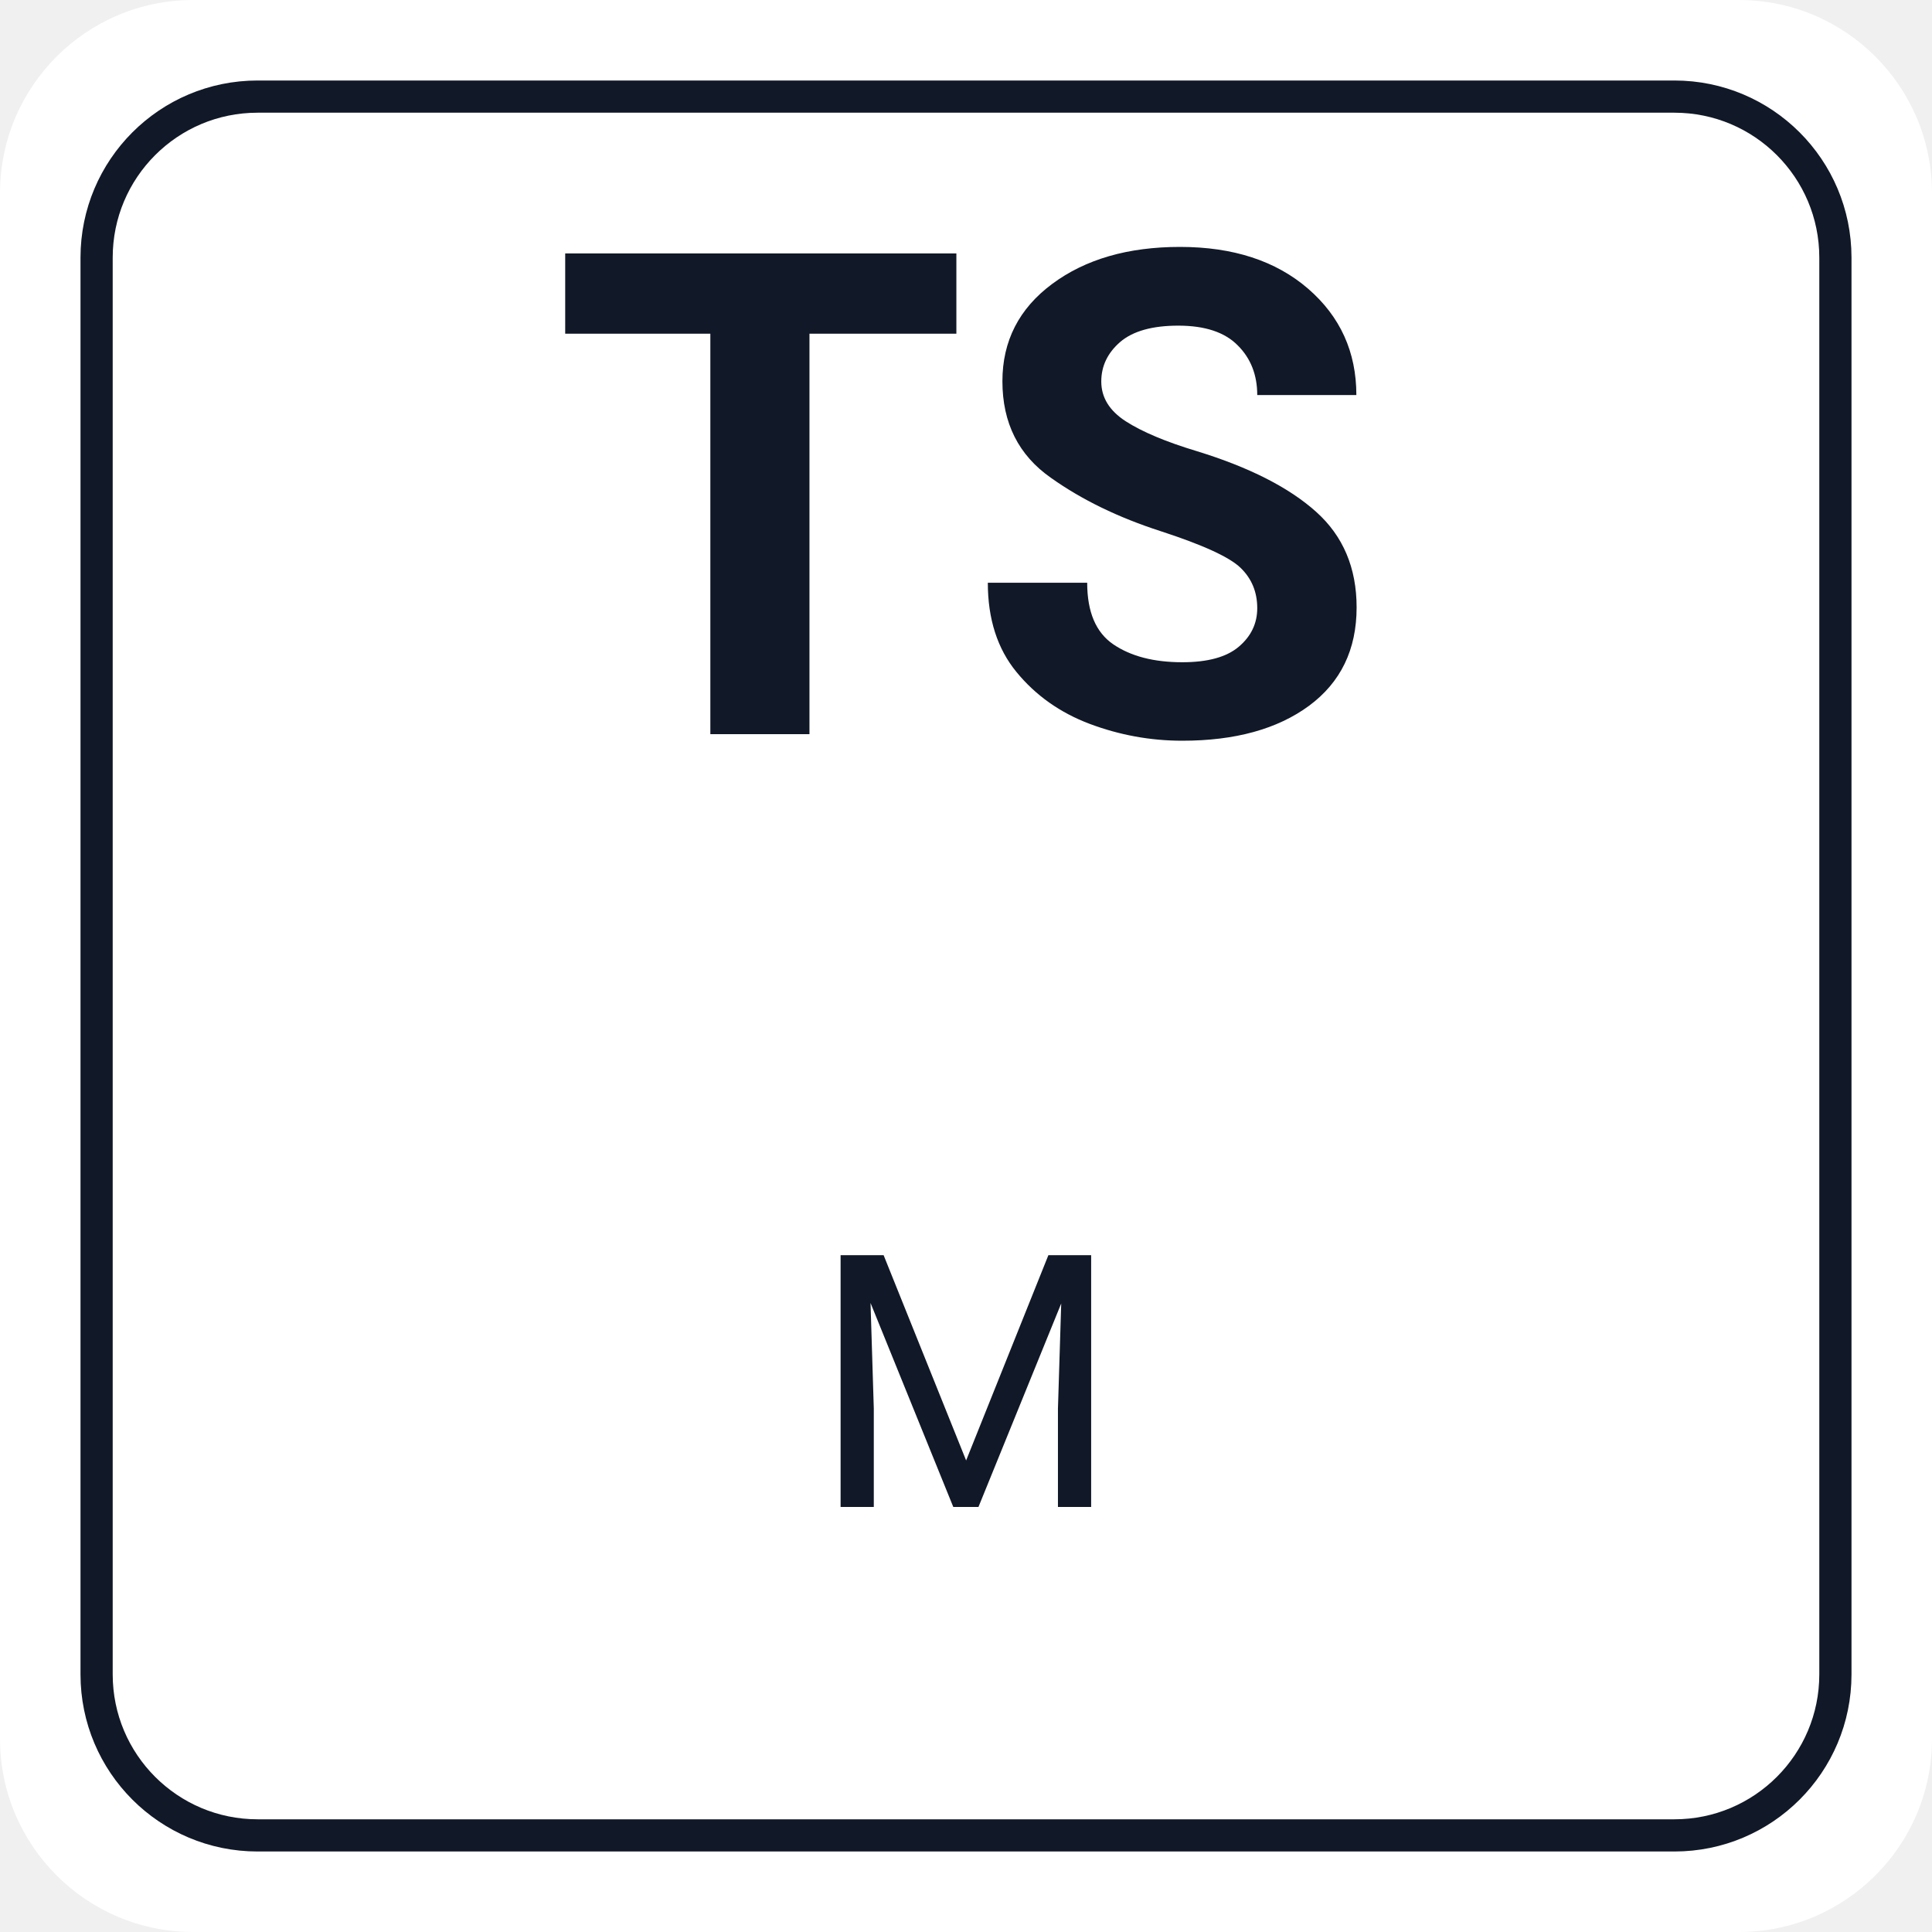
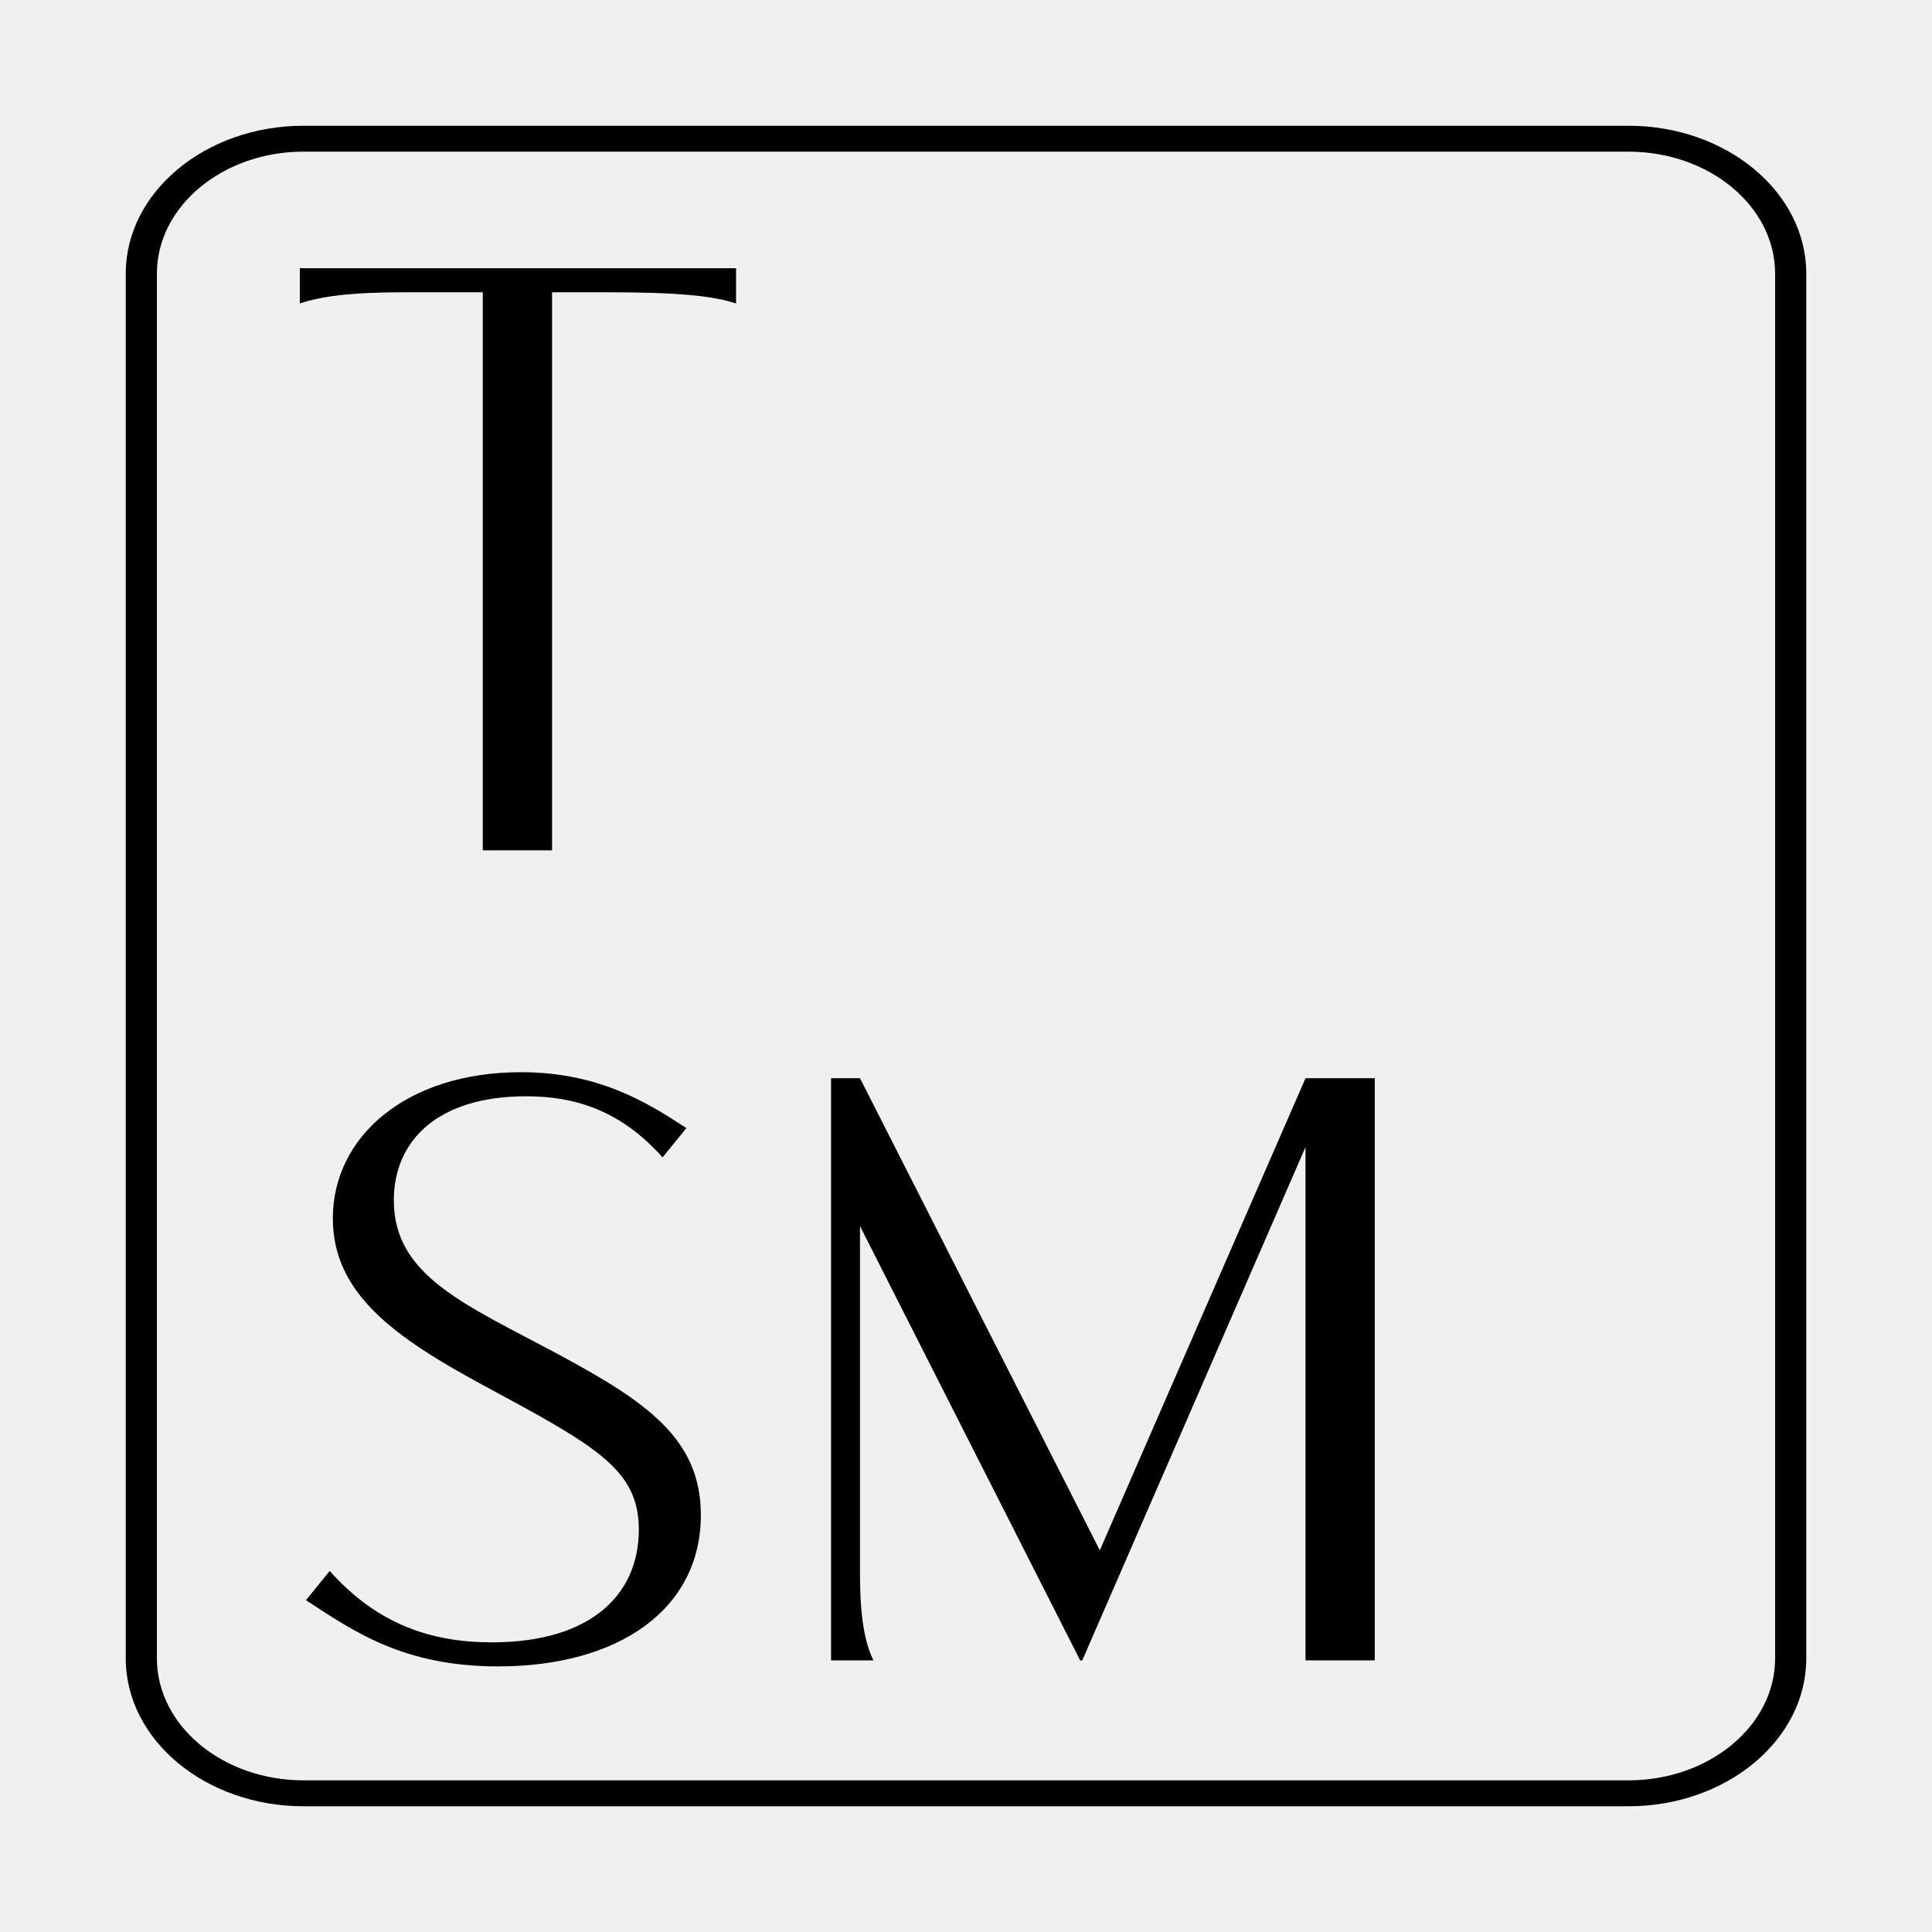
- <svg xmlns="http://www.w3.org/2000/svg" viewBox="0 0 120 120">
-   <rect width="120" height="120" rx="12" fill="#ffffff" />
-   <rect x="6" y="6" width="108" height="108" rx="10" fill="#ffffff" stroke="#111827" stroke-width="2" />
-   <text x="50%" y="38%" text-anchor="middle" font-family="Segoe UI, Roboto, Arial" font-weight="700" font-size="42" fill="#111827">TS</text>
-   <text x="50%" y="78%" text-anchor="middle" font-family="Segoe UI, Roboto, Arial" font-weight="400" font-size="22" fill="#111827">M</text>
+ <svg xmlns="http://www.w3.org/2000/svg" version="1.1" id="Layer_1" x="0px" y="0px" viewBox="0 0 1080 1080" style="enable-background:new 0 0 1080 1080;" xml:space="preserve">
+   <g>
+     <g>
+       <g>
+         <path d="M167.6,149.92h243.85v19.71c-13.29-4.32-32.36-6.25-72.81-6.25H308.6v311.97h-38.72V163.38h-43.92     c-30.62,0-46.8,2.4-58.36,6.25V149.92z" />
+       </g>
+       <g>
+         <path d="M910.32,1009.72H169.68c-54.8,0-99.39-37.09-99.39-82.68V152.97c0-45.59,44.59-82.68,99.39-82.68h740.65     c54.8,0,99.39,37.09,99.39,82.68v774.07C1009.72,972.62,965.13,1009.72,910.32,1009.72z M169.68,84.77     c-45.2,0-81.97,30.59-81.97,68.19v774.07c0,37.6,36.77,68.19,81.97,68.19h740.65c45.2,0,81.97-30.59,81.97-68.19V152.97     c0-37.6-36.77-68.19-81.97-68.19H169.68z" />
+       </g>
+       <g>
+         <path d="M184.32,878.18c26.58,29.8,56.63,39.9,90.72,39.9c54.9,0,82.06-26.44,82.06-62.97c0-33.65-23.69-46.63-86.1-80.28     c-50.85-27.4-84.94-51.92-84.94-93.74c0-45.66,41.02-81.72,105.16-81.72c43.34,0,70.5,16.83,92.46,31.24l-13.29,16.35     c-23.69-26.44-49.12-34.13-76.28-34.13c-49.69,0-73.96,25-73.96,58.16c0,42.3,39.87,58.17,91.88,86.05     c49.12,26.44,79.75,47.11,79.75,89.89c0,52.87-46.23,84.6-113.26,84.6c-52.59,0-80.32-19.23-107.48-37.02L184.32,878.18z" />
+         <path d="M768.51,928.18h-38.72V641.2L604.98,928.18h-1.15L480.74,685.42v194.2c0,25.48,2.89,38.94,7.51,48.55h-23.69V602.74     h16.18l134.06,263.9l114.99-263.9h38.72V928.18z" />
+       </g>
+     </g>
+   </g>
</svg>
